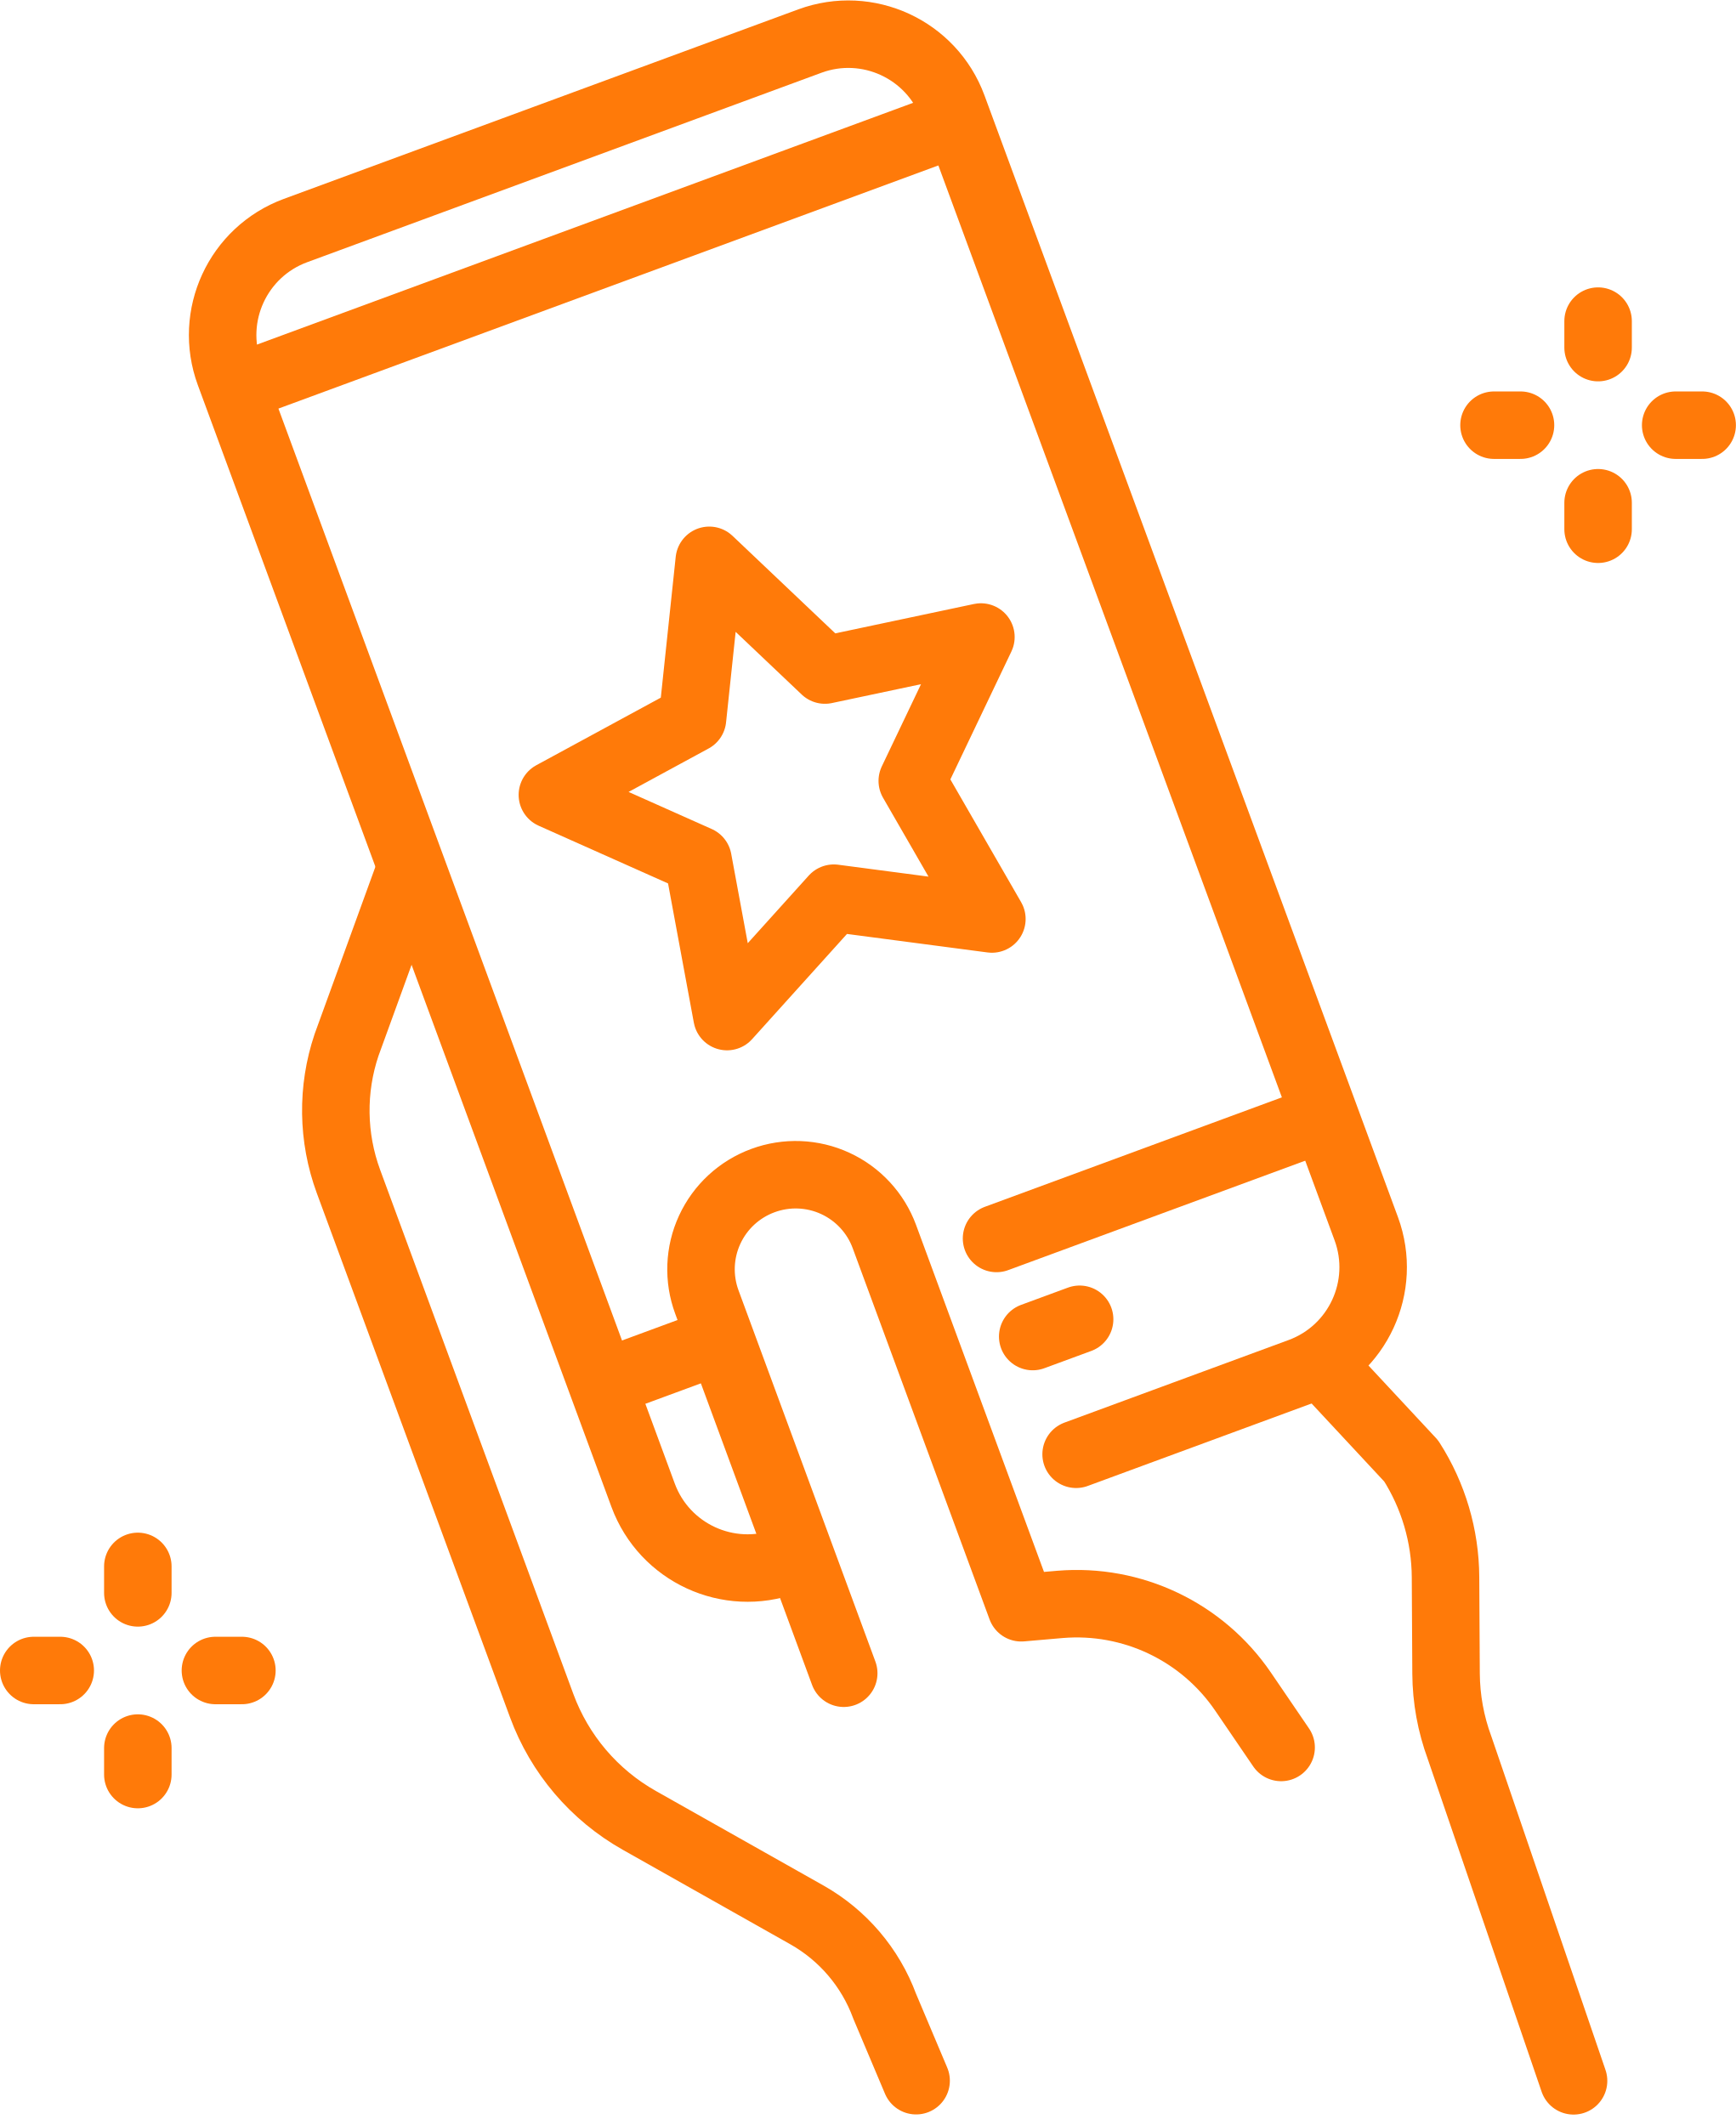
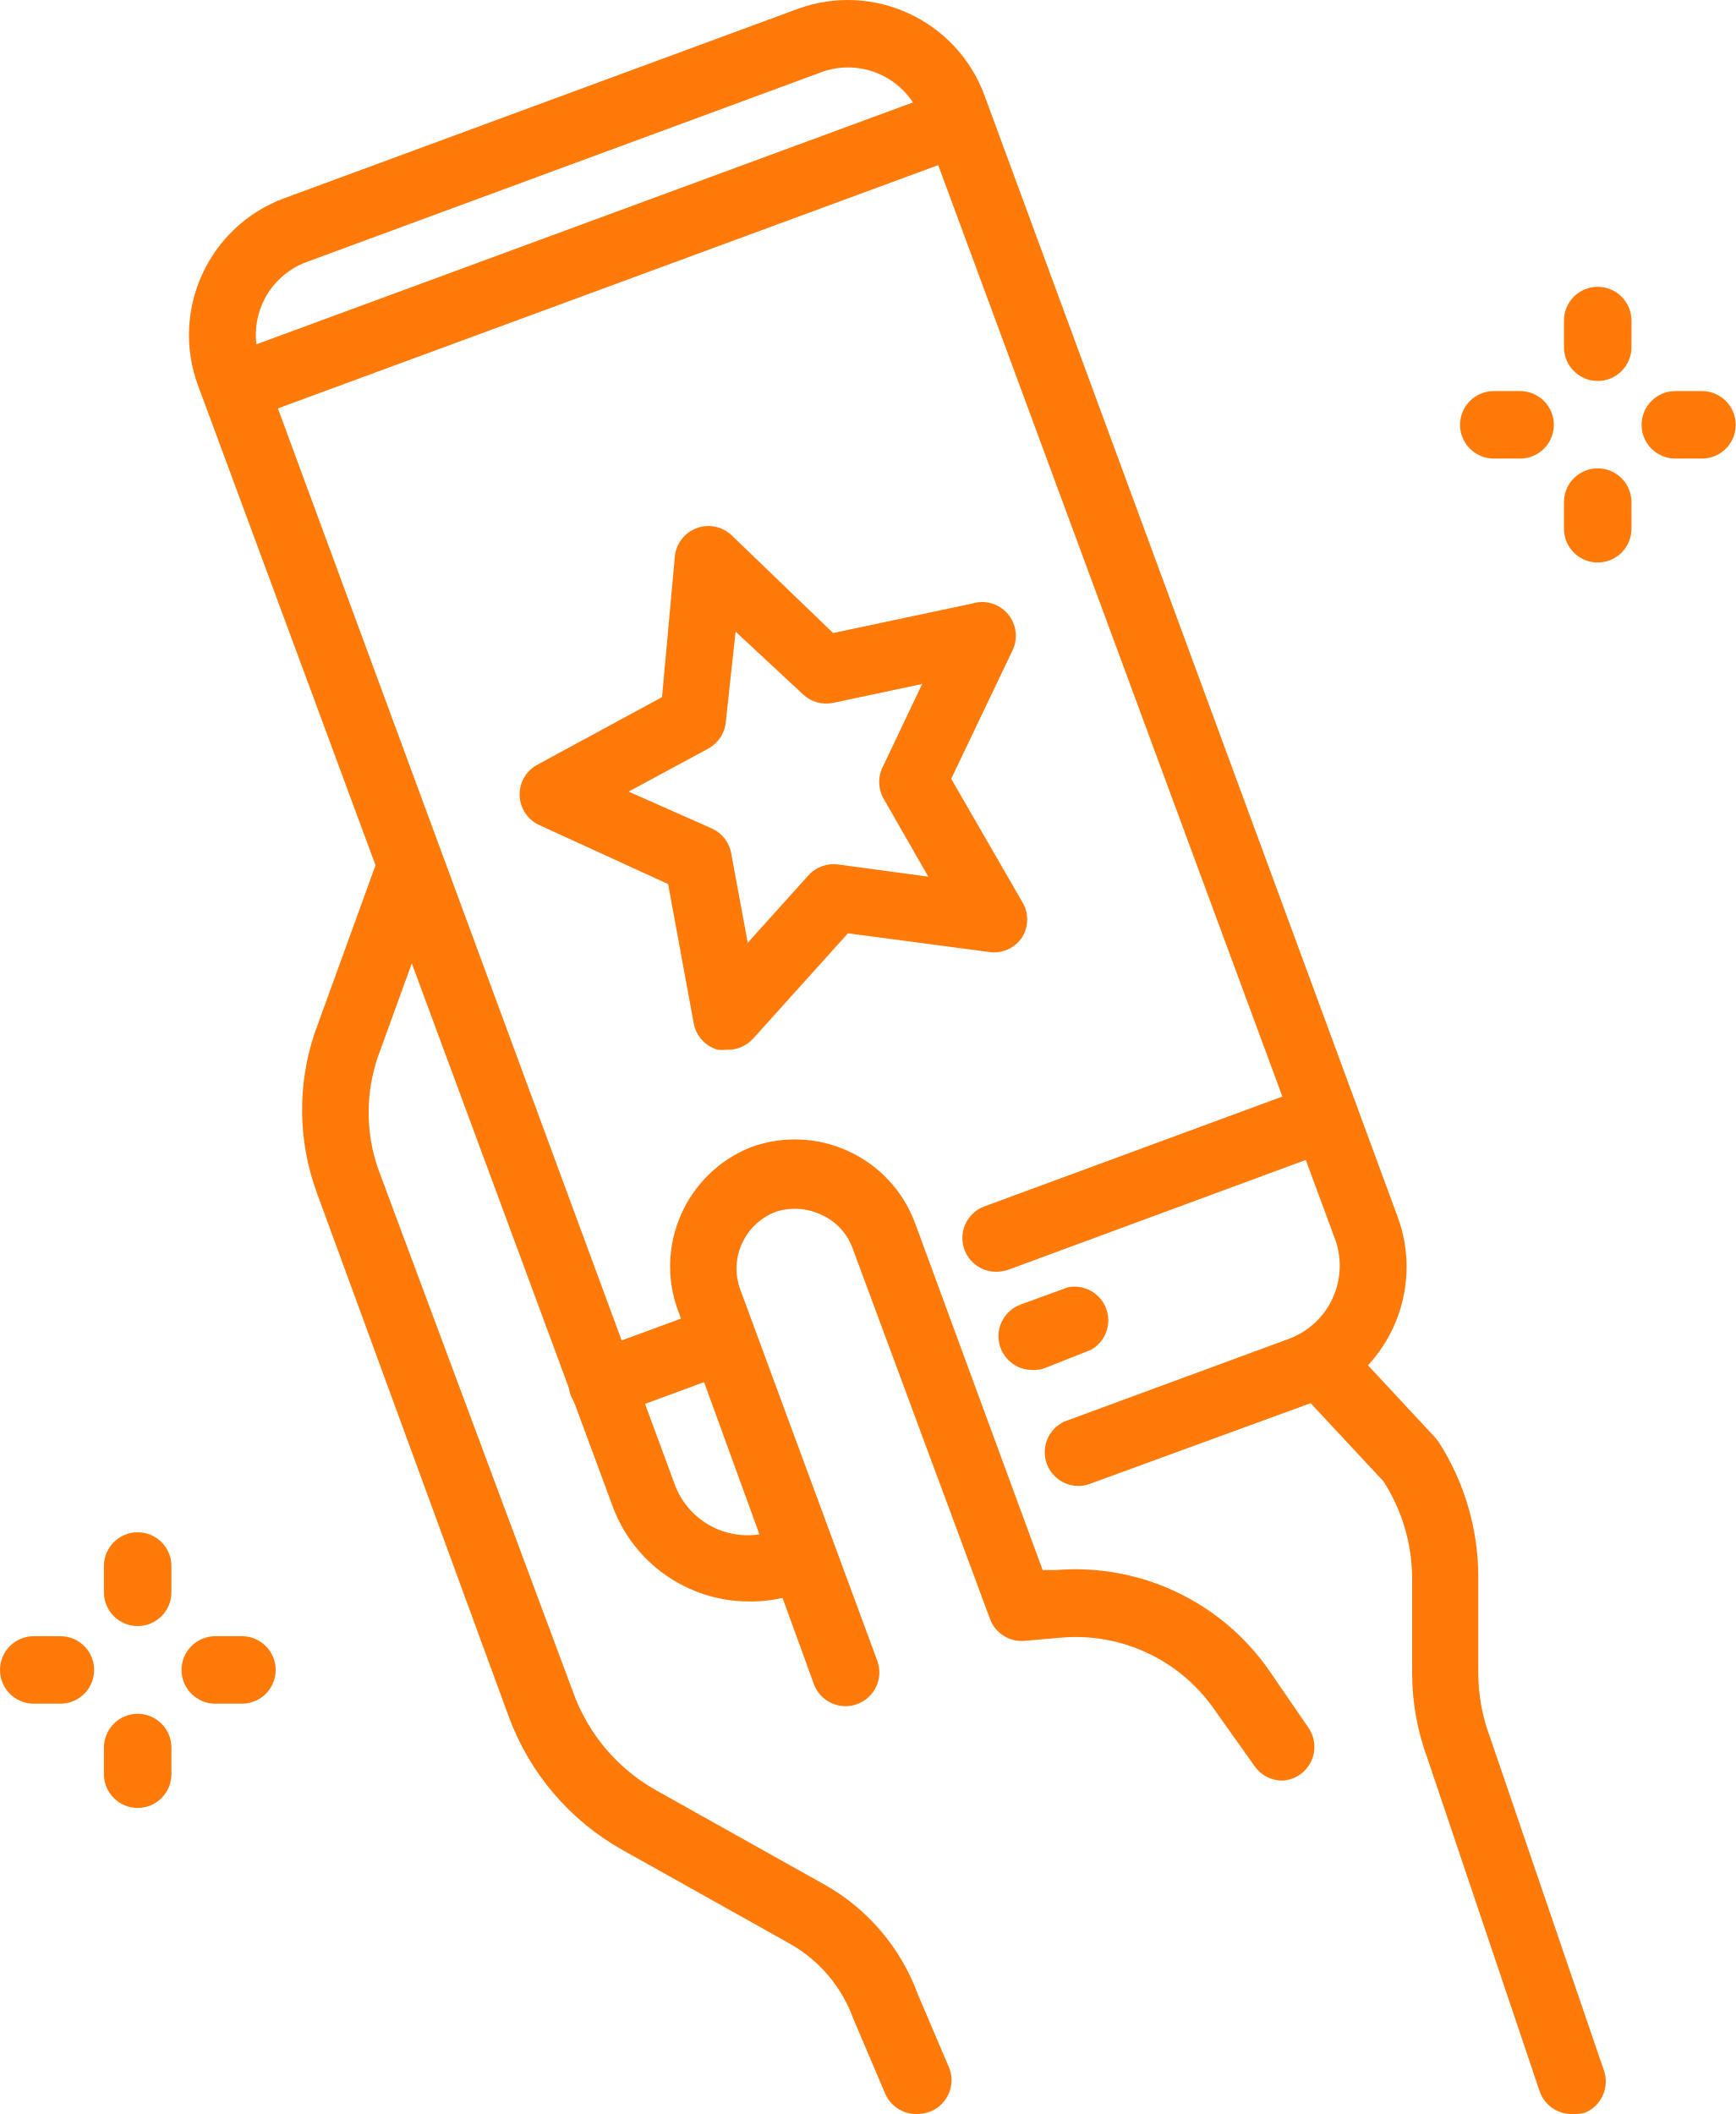
- <svg xmlns="http://www.w3.org/2000/svg" width="51.438" height="62.978" viewBox="0 0 51.438 62.978">
+ <svg xmlns="http://www.w3.org/2000/svg" viewBox="0 0 51.44 62.65">
  <defs>
    <style>
-       .a{fill:transparent}.a,.b{stroke:#ff7a09;stroke-linecap:round;stroke-linejoin:round;stroke-miterlimit:10;stroke-width:2px}.b,.c{fill:none}
+       .cls-1{fill:#ff7a09}
    </style>
  </defs>
-   <g transform="translate(-50.229 -13.62)">
-     <path class="a" d="M112.489,59.889a3.3,3.3,0,0,1-4.232-1.953L96,24.686a3.3,3.3,0,0,1,1.953-4.232L113.2,14.836a3.3,3.3,0,0,1,4.232,1.953l12.254,33.25a3.3,3.3,0,0,1-1.953,4.232l-6.646,2.449" transform="translate(-38.971 0)" />
-     <line class="b" y1="3.546" x2="9.622" transform="translate(79.758 46.778)" />
-     <line class="b" y1="1.181" x2="3.204" transform="translate(68.089 53.443)" />
-     <line class="b" y1="7.811" x2="21.196" transform="translate(57.314 17.282)" />
-     <line class="b" y1="0.512" x2="1.39" transform="translate(80.83 52.719)" />
-     <path class="a" d="M178.2,138.773l3.427,3.252,4.622-.979-2.034,4.264,2.359,4.093-4.684-.617-3.164,3.509-.86-4.645-4.315-1.925,4.152-2.254Z" transform="translate(-106.954 -108.547)" />
-     <path class="a" d="M137.508,235.67l-4.055-11a2.8,2.8,0,0,1,1.66-3.6h0a2.8,2.8,0,0,1,3.6,1.66l4.055,11,1.148-.1a5.964,5.964,0,0,1,5.425,2.585l1.128,1.655m-25.808-26.008-1.884,5.184a6.089,6.089,0,0,0,.056,4.051l5.725,15.534a6.467,6.467,0,0,0,2.893,3.4l4.963,2.8a5.159,5.159,0,0,1,2.308,2.71l.931,2.205m12.008-21.227,2.662,2.86a6.457,6.457,0,0,1,1.017,3.442l.016,2.856a6.458,6.458,0,0,0,.4,2.2l3.378,9.873" transform="translate(-62.278 -172.461)" />
-     <g transform="translate(51.229 23.137)">
-       <line class="b" y2="0.785" transform="translate(46.354 0)" />
-       <line class="b" y2="0.785" transform="translate(46.354 5.383)" />
-       <line class="b" x2="0.785" transform="translate(43.27 3.084)" />
-       <line class="b" x2="0.785" transform="translate(48.653 3.084)" />
-       <line class="b" y2="0.785" transform="translate(3.084 36.906)" />
-       <line class="b" y2="0.785" transform="translate(3.084 42.29)" />
-       <line class="b" x2="0.785" transform="translate(0 39.991)" />
-       <line class="b" x2="0.785" transform="translate(5.383 39.991)" />
-       <circle class="c" cx="1.125" cy="1.125" r="1.125" transform="translate(47.308 16.657)" />
-       <circle class="c" cx="1.125" cy="1.125" r="1.125" transform="translate(40.775 10.612)" />
-       <circle class="c" cx="1.125" cy="1.125" r="1.125" transform="translate(2.437 26.997)" />
+   <g id="Layer_2" data-name="Layer 2">
+     <g id="Layer_1-2" data-name="Layer 1">
+       <path class="cls-1" d="M22.16,47.46a4.31,4.31,0,0,1-4-2.81L5.86,11.4A4.32,4.32,0,0,1,8.41,5.88L23.65.26a4.32,4.32,0,0,1,5.52,2.55L41.42,36.06a4.29,4.29,0,0,1-2.54,5.51L32.23,44a1,1,0,0,1-.69-1.87l6.65-2.45a2.31,2.31,0,0,0,1.36-3L27.29,3.5a2.3,2.3,0,0,0-2.95-1.36L9.1,7.76a2.3,2.3,0,0,0-1.36,3L20,44a2.3,2.3,0,0,0,2.94,1.36,1,1,0,1,1,.69,1.87A4.2,4.2,0,0,1,22.16,47.46Z" />
+       <path class="cls-1" d="M29.53,37.69a1,1,0,0,1-.35-1.94l9.63-3.55a1,1,0,0,1,.69,1.88l-9.62,3.55A1.12,1.12,0,0,1,29.53,37.69Z" />
+       <path class="cls-1" d="M17.86,42a1,1,0,0,1-.35-1.94l3.21-1.18a1,1,0,0,1,1.28.59,1,1,0,0,1-.59,1.29l-3.2,1.18A1.12,1.12,0,0,1,17.86,42Z" />
+       <path class="cls-1" d="M7.08,12.46a1,1,0,0,1-.34-1.94l21.2-7.81a1,1,0,0,1,1.28.59,1,1,0,0,1-.59,1.29L7.43,12.4A1,1,0,0,1,7.08,12.46Z" />
+       <path class="cls-1" d="M30.6,40.6a1,1,0,0,1-.35-1.94l1.4-.51A1,1,0,0,1,32.34,40L31,40.53A.87.87,0,0,1,30.6,40.6Z" />
+       <path class="cls-1" d="M21.54,31.11a1.24,1.24,0,0,1-.27,0,1,1,0,0,1-.71-.78l-.76-4.13L16,24.46a1,1,0,0,1-.07-1.8l3.69-2L20,16.49a1,1,0,0,1,1.69-.62l3,2.89,4.11-.87A1,1,0,0,1,30,19.29l-1.81,3.79,2.1,3.64a1,1,0,0,1,0,1.06,1,1,0,0,1-1,.43l-4.16-.55-2.81,3.12A1,1,0,0,1,21.54,31.11Zm-2.91-7.65,2.46,1.09a1,1,0,0,1,.58.74l.49,2.65,1.8-2a1,1,0,0,1,.88-.32l2.67.36-1.34-2.34a1,1,0,0,1,0-.93l1.16-2.44-2.64.56a1,1,0,0,1-.89-.25l-2-1.86-.29,2.68a1,1,0,0,1-.51.78Zm1.89-2.17h0Z" />
+       <path class="cls-1" d="M46.63,62.65a1,1,0,0,1-1-.67L42.3,52.1a7.29,7.29,0,0,1-.45-2.51l0-2.86A5.35,5.35,0,0,0,41,43.9l-2.6-2.79a1,1,0,0,1,1.47-1.37l2.66,2.86a1.34,1.34,0,0,1,.11.14,7.4,7.4,0,0,1,1.17,4l0,2.85a5.43,5.43,0,0,0,.34,1.87l3.38,9.89A1,1,0,0,1,47,62.6.93.93,0,0,1,46.63,62.65Zm-19.48,0a1,1,0,0,1-.92-.61l-.94-2.21a4.19,4.19,0,0,0-1.87-2.22l-5-2.8a7.5,7.5,0,0,1-3.34-3.93L9.39,35.35a7.14,7.14,0,0,1-.07-4.72l1.89-5.21a1,1,0,0,1,1.29-.59,1,1,0,0,1,.59,1.28l-1.88,5.18a5.1,5.1,0,0,0,0,3.36L17,50.19a5.44,5.44,0,0,0,2.45,2.87l5,2.8a6.16,6.16,0,0,1,2.75,3.24l.92,2.16a1,1,0,0,1-.53,1.31A1.09,1.09,0,0,1,27.15,62.65ZM38,52.77a1,1,0,0,1-.82-.43L36,50.68a5,5,0,0,0-4.52-2.15l-1.14.1a1,1,0,0,1-1-.65L25.27,37h0a1.74,1.74,0,0,0-.93-1A1.83,1.83,0,0,0,23,35.91h0a1.8,1.8,0,0,0-1.06,2.31l4.06,11a1,1,0,0,1-.59,1.28,1,1,0,0,1-1.29-.59l-4-11A3.8,3.8,0,0,1,22.25,34h0a3.8,3.8,0,0,1,4.87,2.25h0l3.78,10.28.39,0a7,7,0,0,1,6.34,3l1.13,1.65A1,1,0,0,1,38,52.77Z" />
+       <path class="cls-1" d="M47.35,11.29a1,1,0,0,1-1-1V9.5a1,1,0,0,1,2,0v.79A1,1,0,0,1,47.35,11.29Z" />
+       <path class="cls-1" d="M47.35,16.67a1,1,0,0,1-1-1v-.79a1,1,0,0,1,2,0v.79A1,1,0,0,1,47.35,16.67Z" />
+       <path class="cls-1" d="M45.05,13.59h-.78a1,1,0,0,1,0-2h.78a1,1,0,0,1,0,2Z" />
+       <path class="cls-1" d="M50.44,13.59h-.79a1,1,0,0,1,0-2h.79a1,1,0,0,1,0,2Z" />
+       <path class="cls-1" d="M4.08,48.19a1,1,0,0,1-1-1v-.78a1,1,0,0,1,2,0v.78A1,1,0,0,1,4.08,48.19Z" />
+       <path class="cls-1" d="M4.08,53.58a1,1,0,0,1-1-1v-.79a1,1,0,0,1,2,0v.79A1,1,0,0,1,4.08,53.58Z" />
+       <path class="cls-1" d="M1.79,50.49H1a1,1,0,0,1,0-2h.79a1,1,0,0,1,0,2Z" />
+       <path class="cls-1" d="M7.17,50.49H6.38a1,1,0,0,1,0-2h.79a1,1,0,1,1,0,2Z" />
    </g>
  </g>
</svg>
